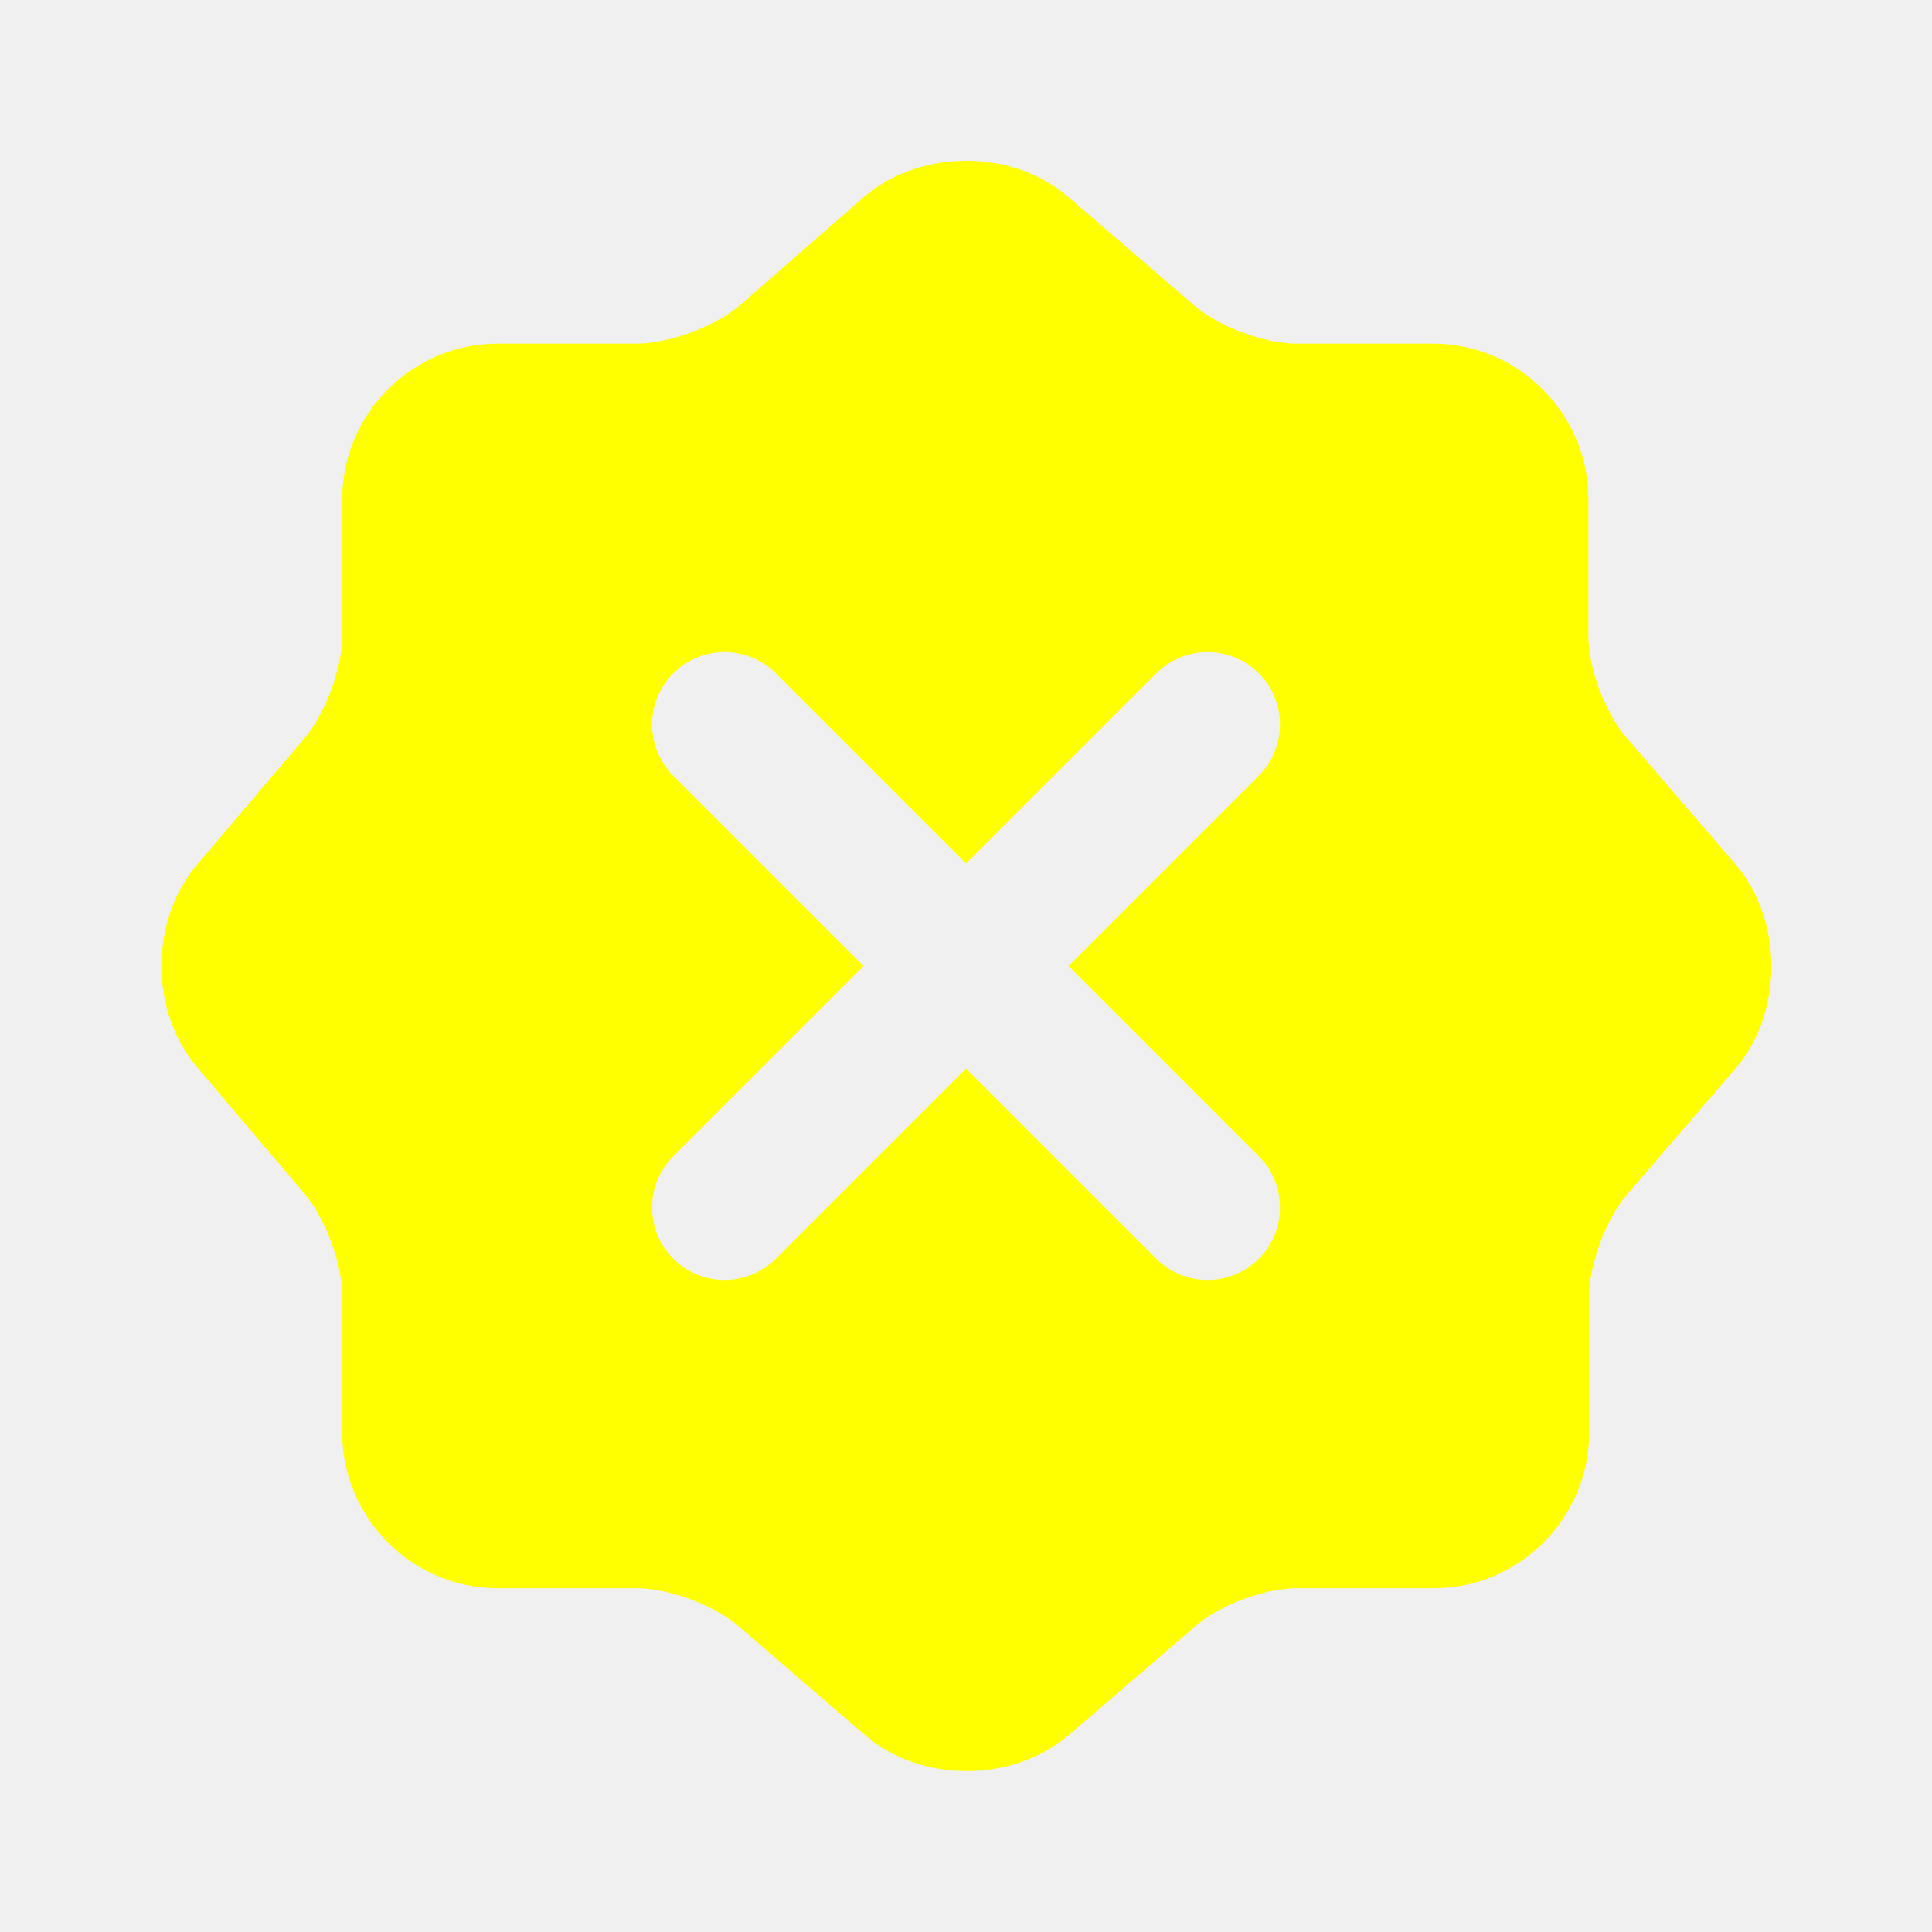
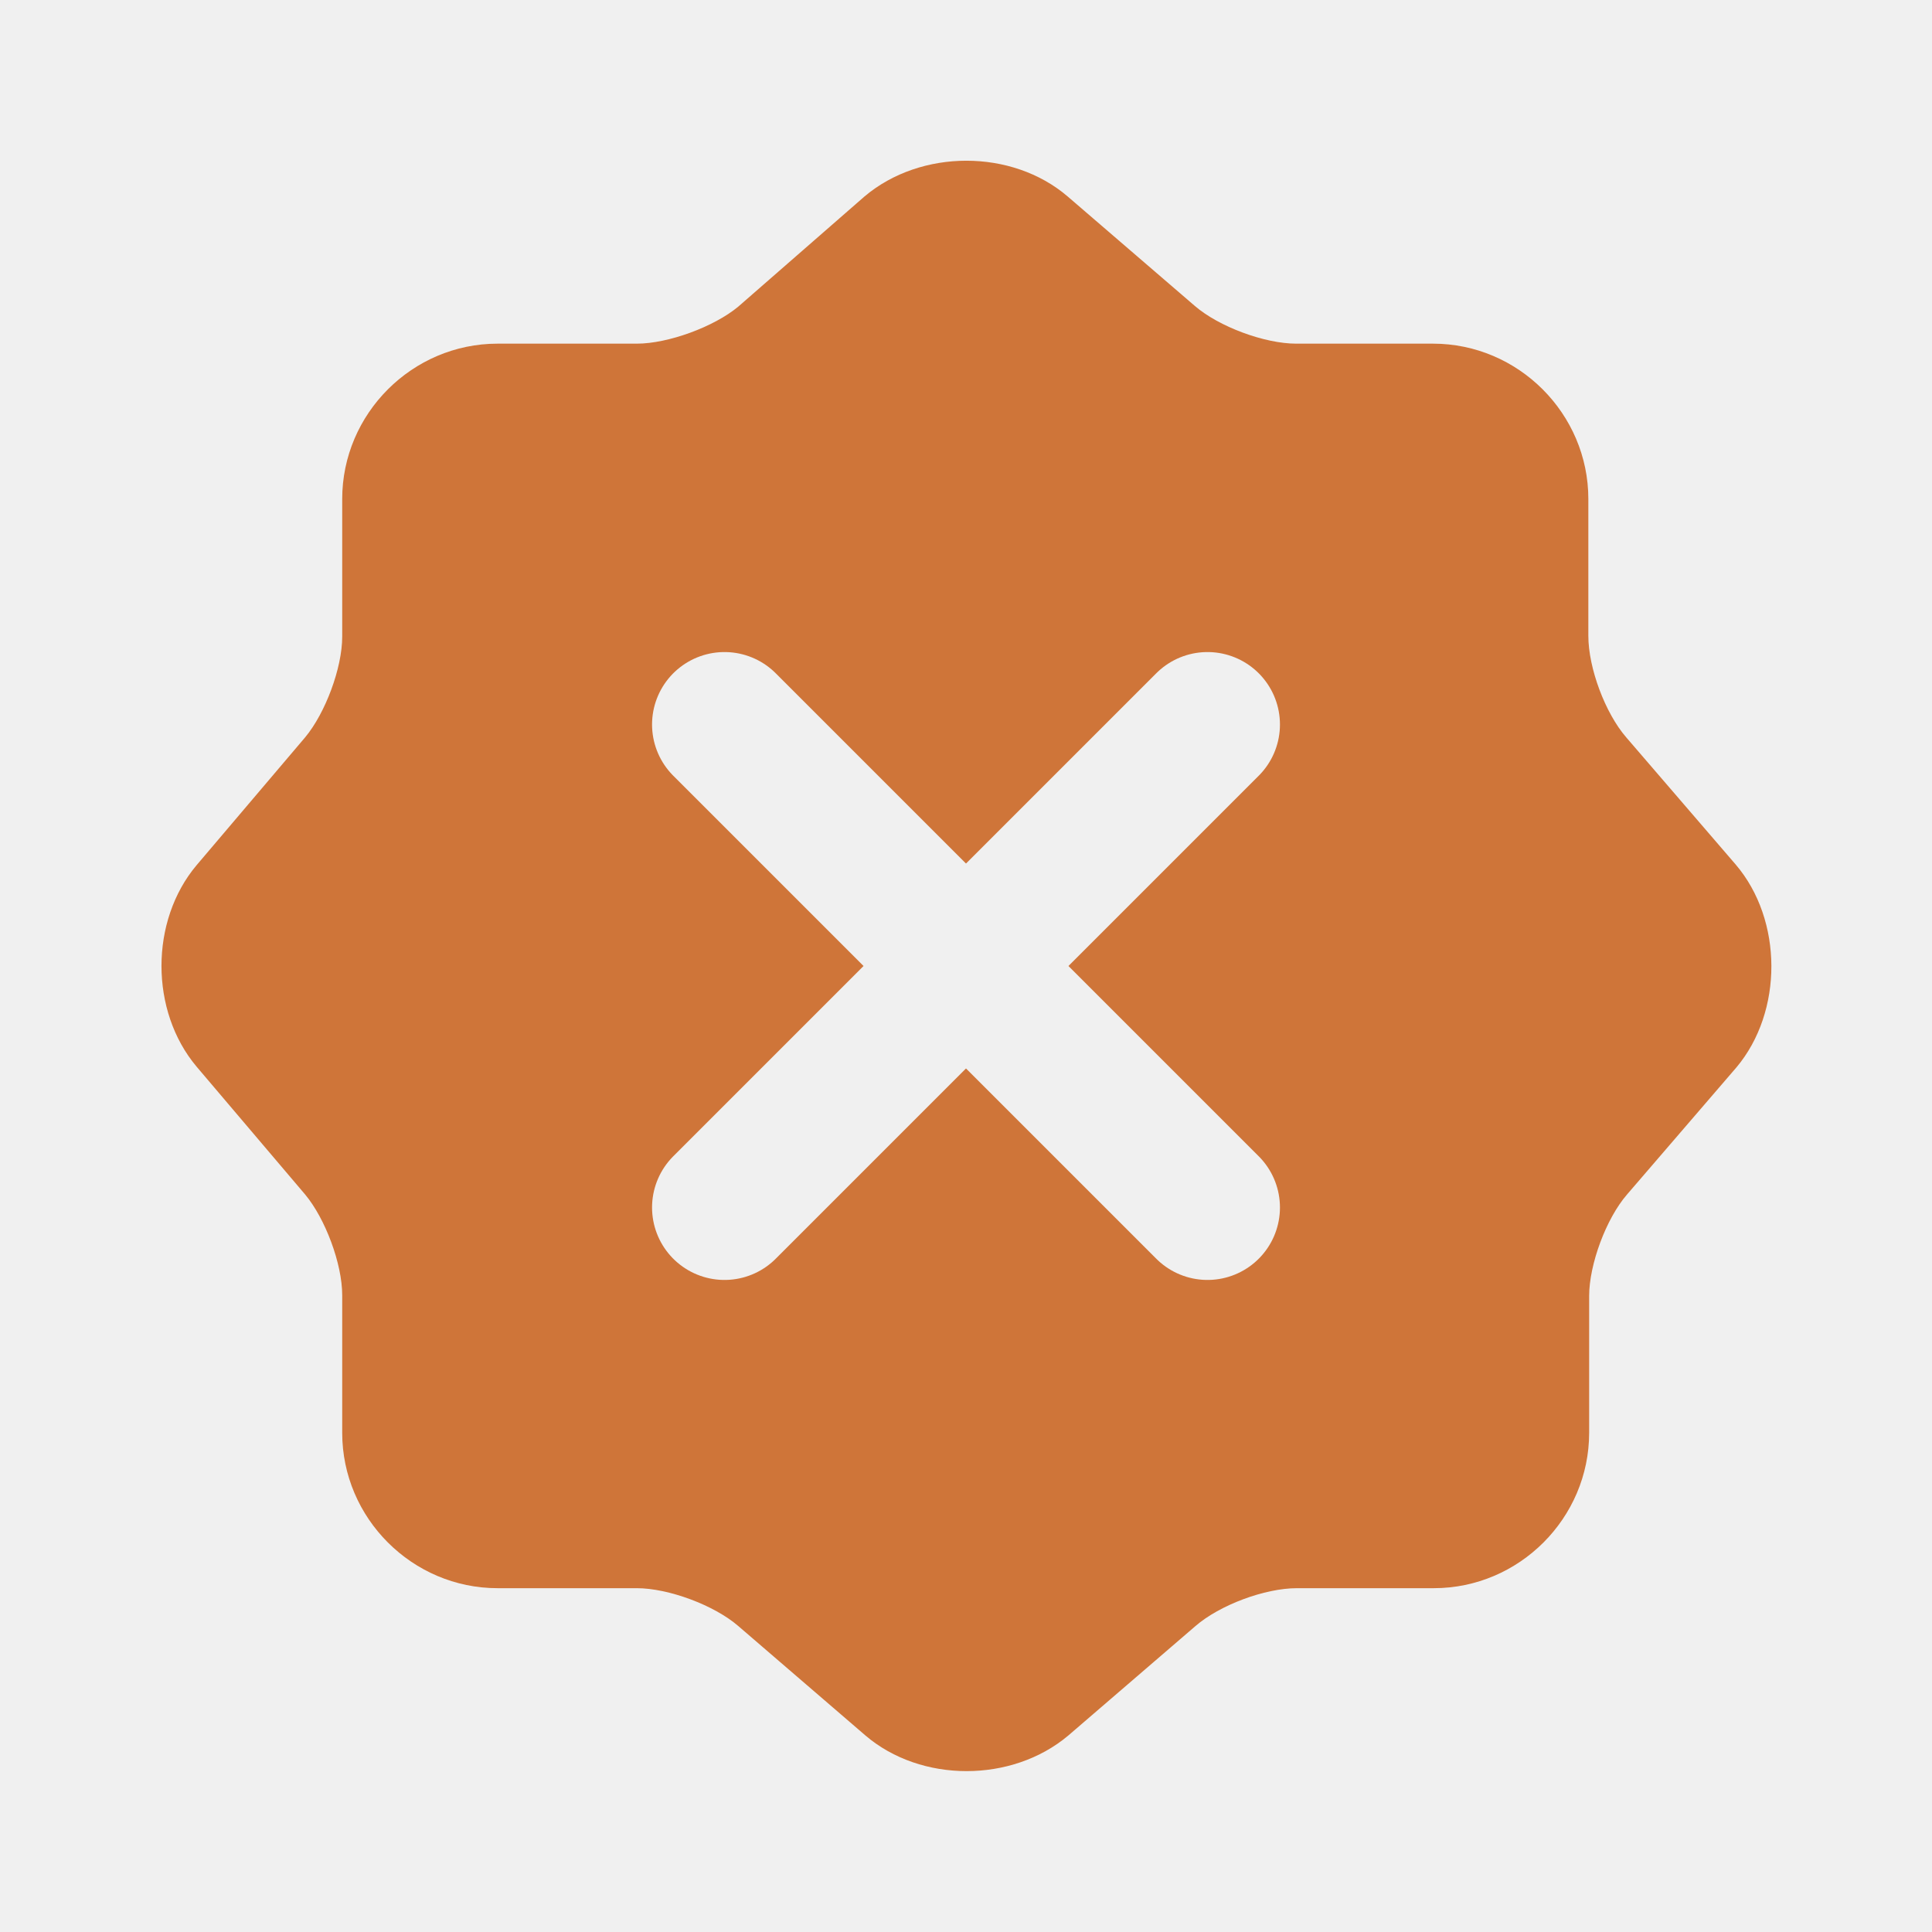
<svg xmlns="http://www.w3.org/2000/svg" viewBox="0 0 24 24" fill="none">
  <defs>
    <mask id="transparentX">
      <rect width="24" height="24" fill="white" />
      <path d="M9 9L15 15M15 9L9 15" stroke="black" stroke-width="1.8" stroke-linecap="round" />
    </mask>
  </defs>
-   <path d="M21.561 10.739L20.201 9.159C19.941 8.859 19.731 8.299 19.731 7.899V6.199C19.731 5.139 18.861 4.269 17.801 4.269H16.101C15.711 4.269 15.141 4.059 14.841 3.799L13.261 2.439C12.571 1.849 11.441 1.849 10.741 2.439L9.171 3.809C8.871 4.059 8.301 4.269 7.911 4.269H6.181C5.121 4.269 4.251 5.139 4.251 6.199V7.909C4.251 8.299 4.041 8.859 3.791 9.159L2.441 10.749C1.861 11.439 1.861 12.559 2.441 13.249L3.791 14.839C4.041 15.139 4.251 15.699 4.251 16.089V17.799C4.251 18.859 5.121 19.729 6.181 19.729H7.911C8.301 19.729 8.871 19.939 9.171 20.199L10.751 21.559C11.441 22.149 12.571 22.149 13.271 21.559L14.851 20.199C15.151 19.939 15.711 19.729 16.111 19.729H17.811C18.871 19.729 19.741 18.859 19.741 17.799V16.099C19.741 15.709 19.951 15.139 20.211 14.839L21.571 13.259C22.151 12.569 22.151 11.429 21.561 10.739Z" fill="#FFFF00" mask="url(#transparentX)" />
+   <path d="M21.561 10.739L20.201 9.159C19.941 8.859 19.731 8.299 19.731 7.899V6.199C19.731 5.139 18.861 4.269 17.801 4.269H16.101C15.711 4.269 15.141 4.059 14.841 3.799L13.261 2.439C12.571 1.849 11.441 1.849 10.741 2.439L9.171 3.809C8.871 4.059 8.301 4.269 7.911 4.269H6.181C5.121 4.269 4.251 5.139 4.251 6.199V7.909C4.251 8.299 4.041 8.859 3.791 9.159L2.441 10.749C1.861 11.439 1.861 12.559 2.441 13.249L3.791 14.839C4.041 15.139 4.251 15.699 4.251 16.089V17.799C4.251 18.859 5.121 19.729 6.181 19.729H7.911C8.301 19.729 8.871 19.939 9.171 20.199L10.751 21.559C11.441 22.149 12.571 22.149 13.271 21.559L14.851 20.199C15.151 19.939 15.711 19.729 16.111 19.729H17.811C18.871 19.729 19.741 18.859 19.741 17.799V16.099C19.741 15.709 19.951 15.139 20.211 14.839L21.571 13.259C22.151 12.569 22.151 11.429 21.561 10.739Z" fill="#cf7539" mask="url(#transparentX)" />
</svg>
